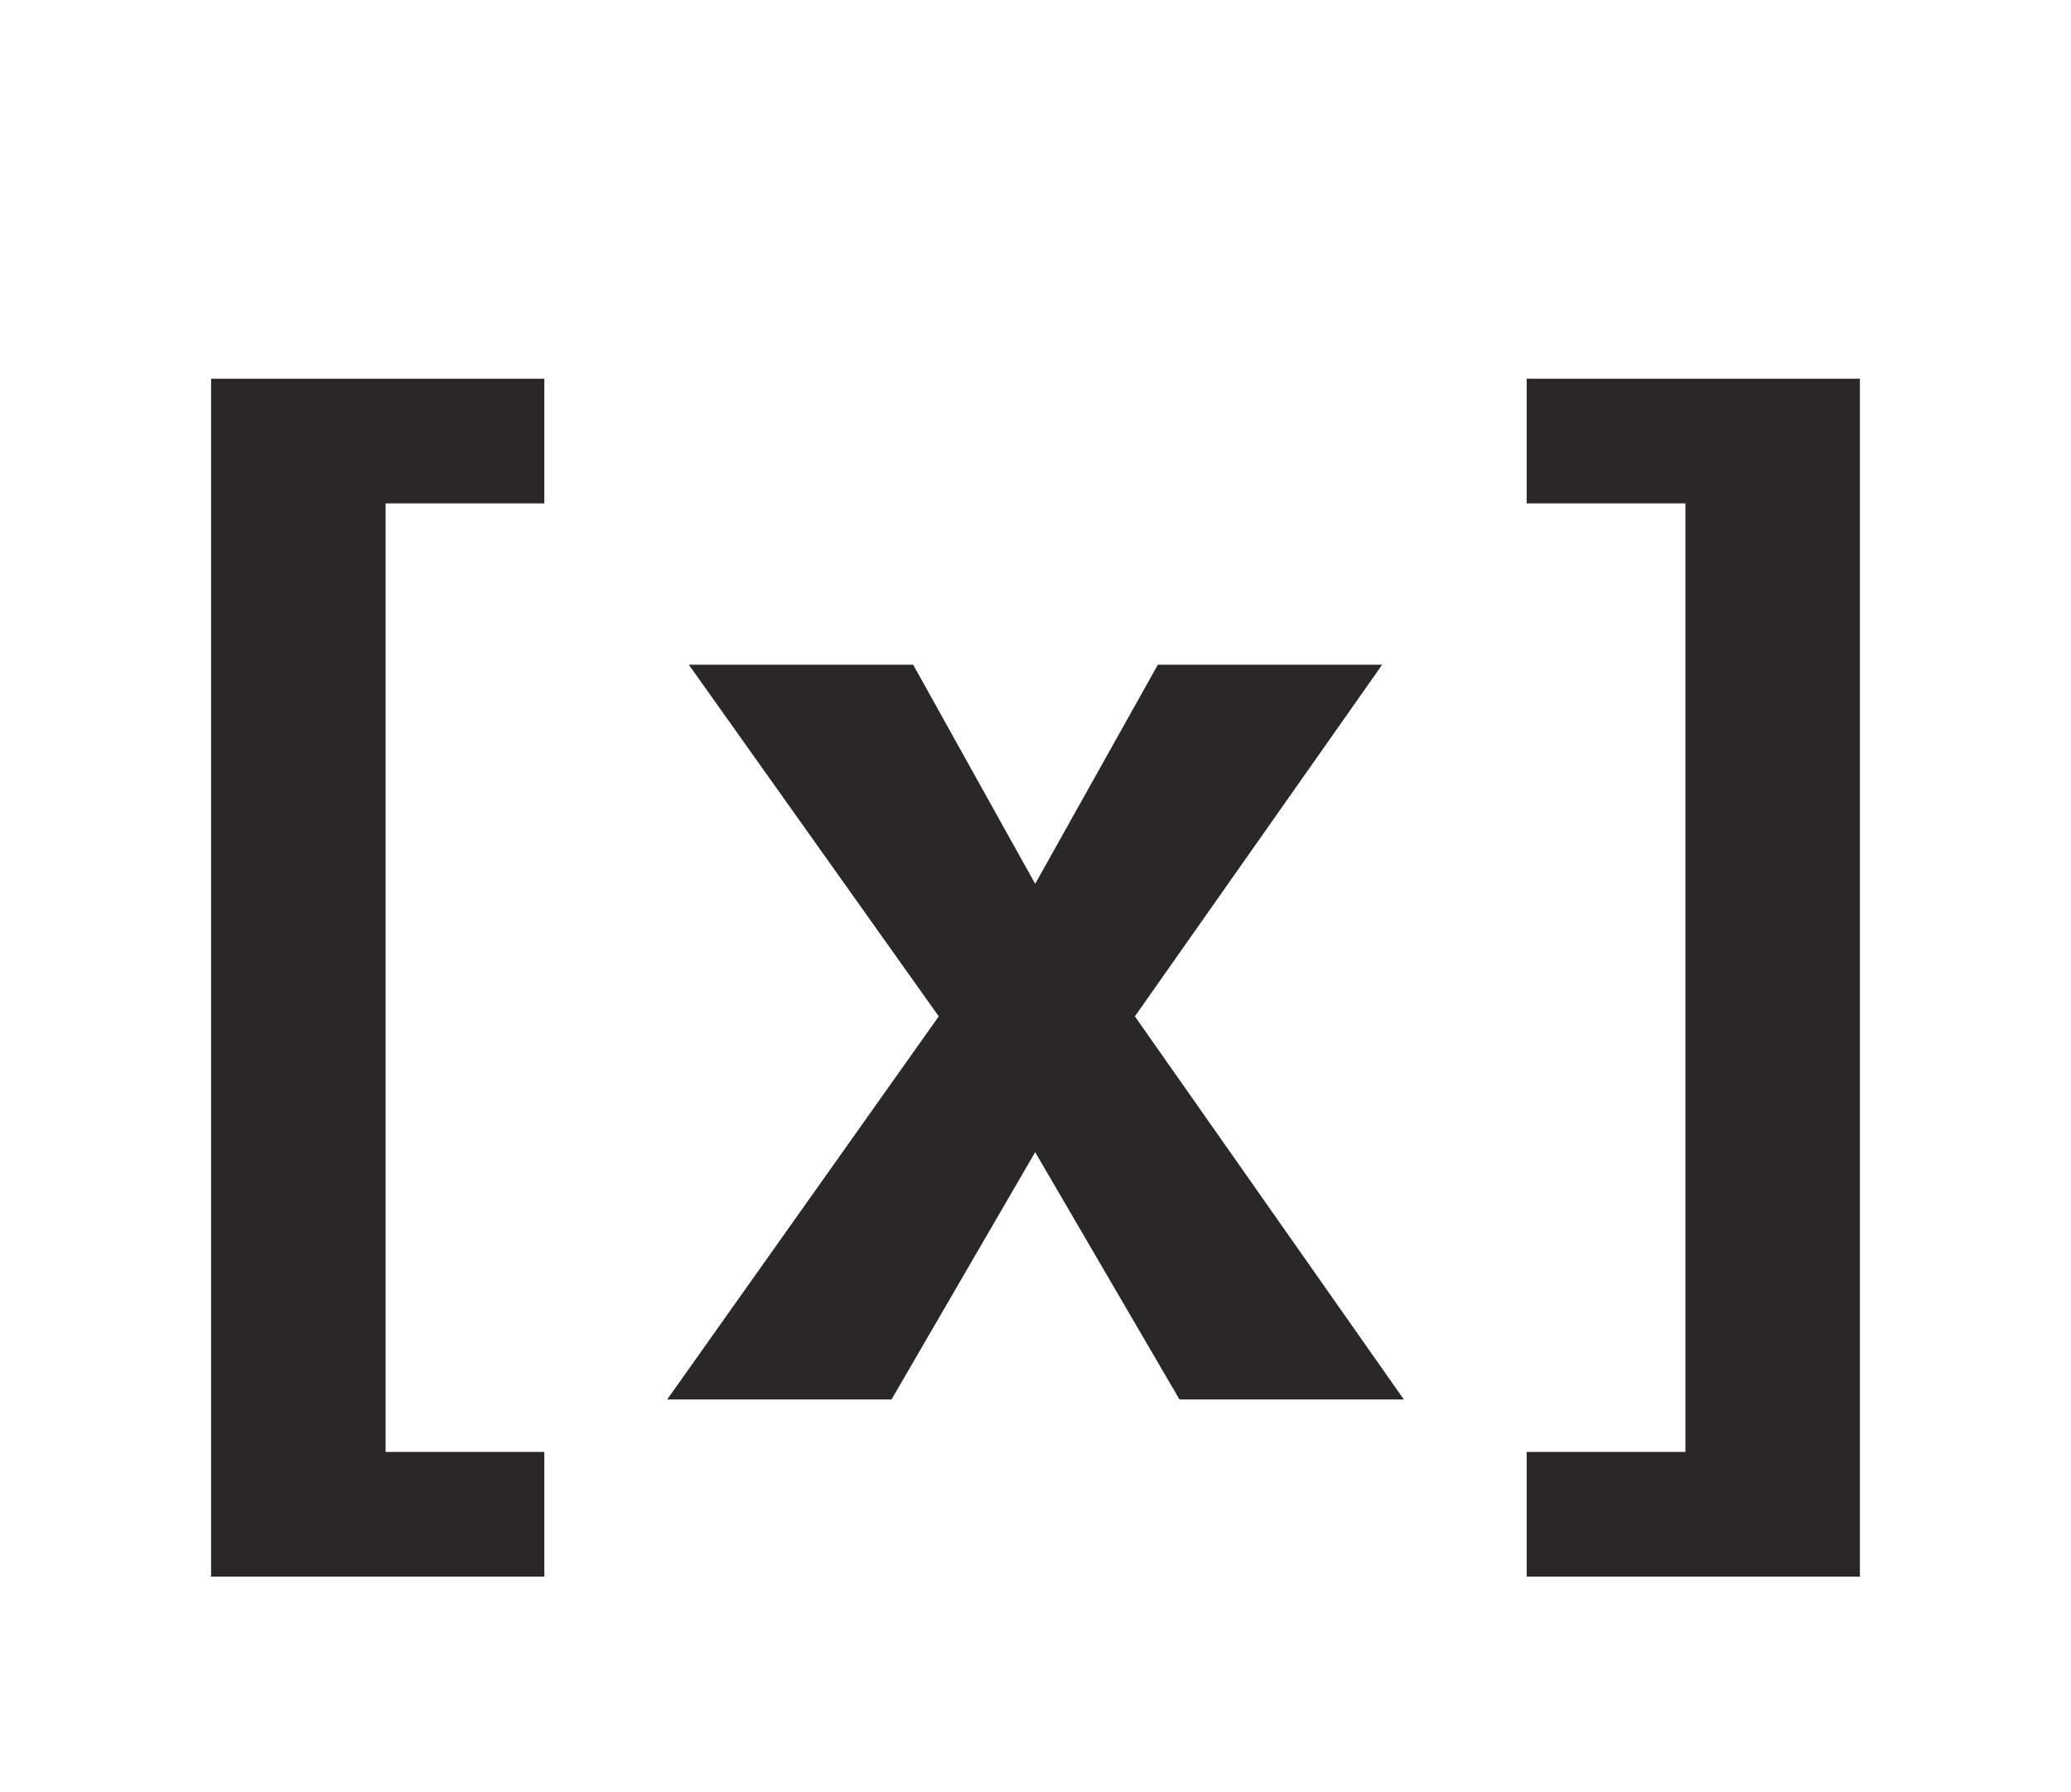
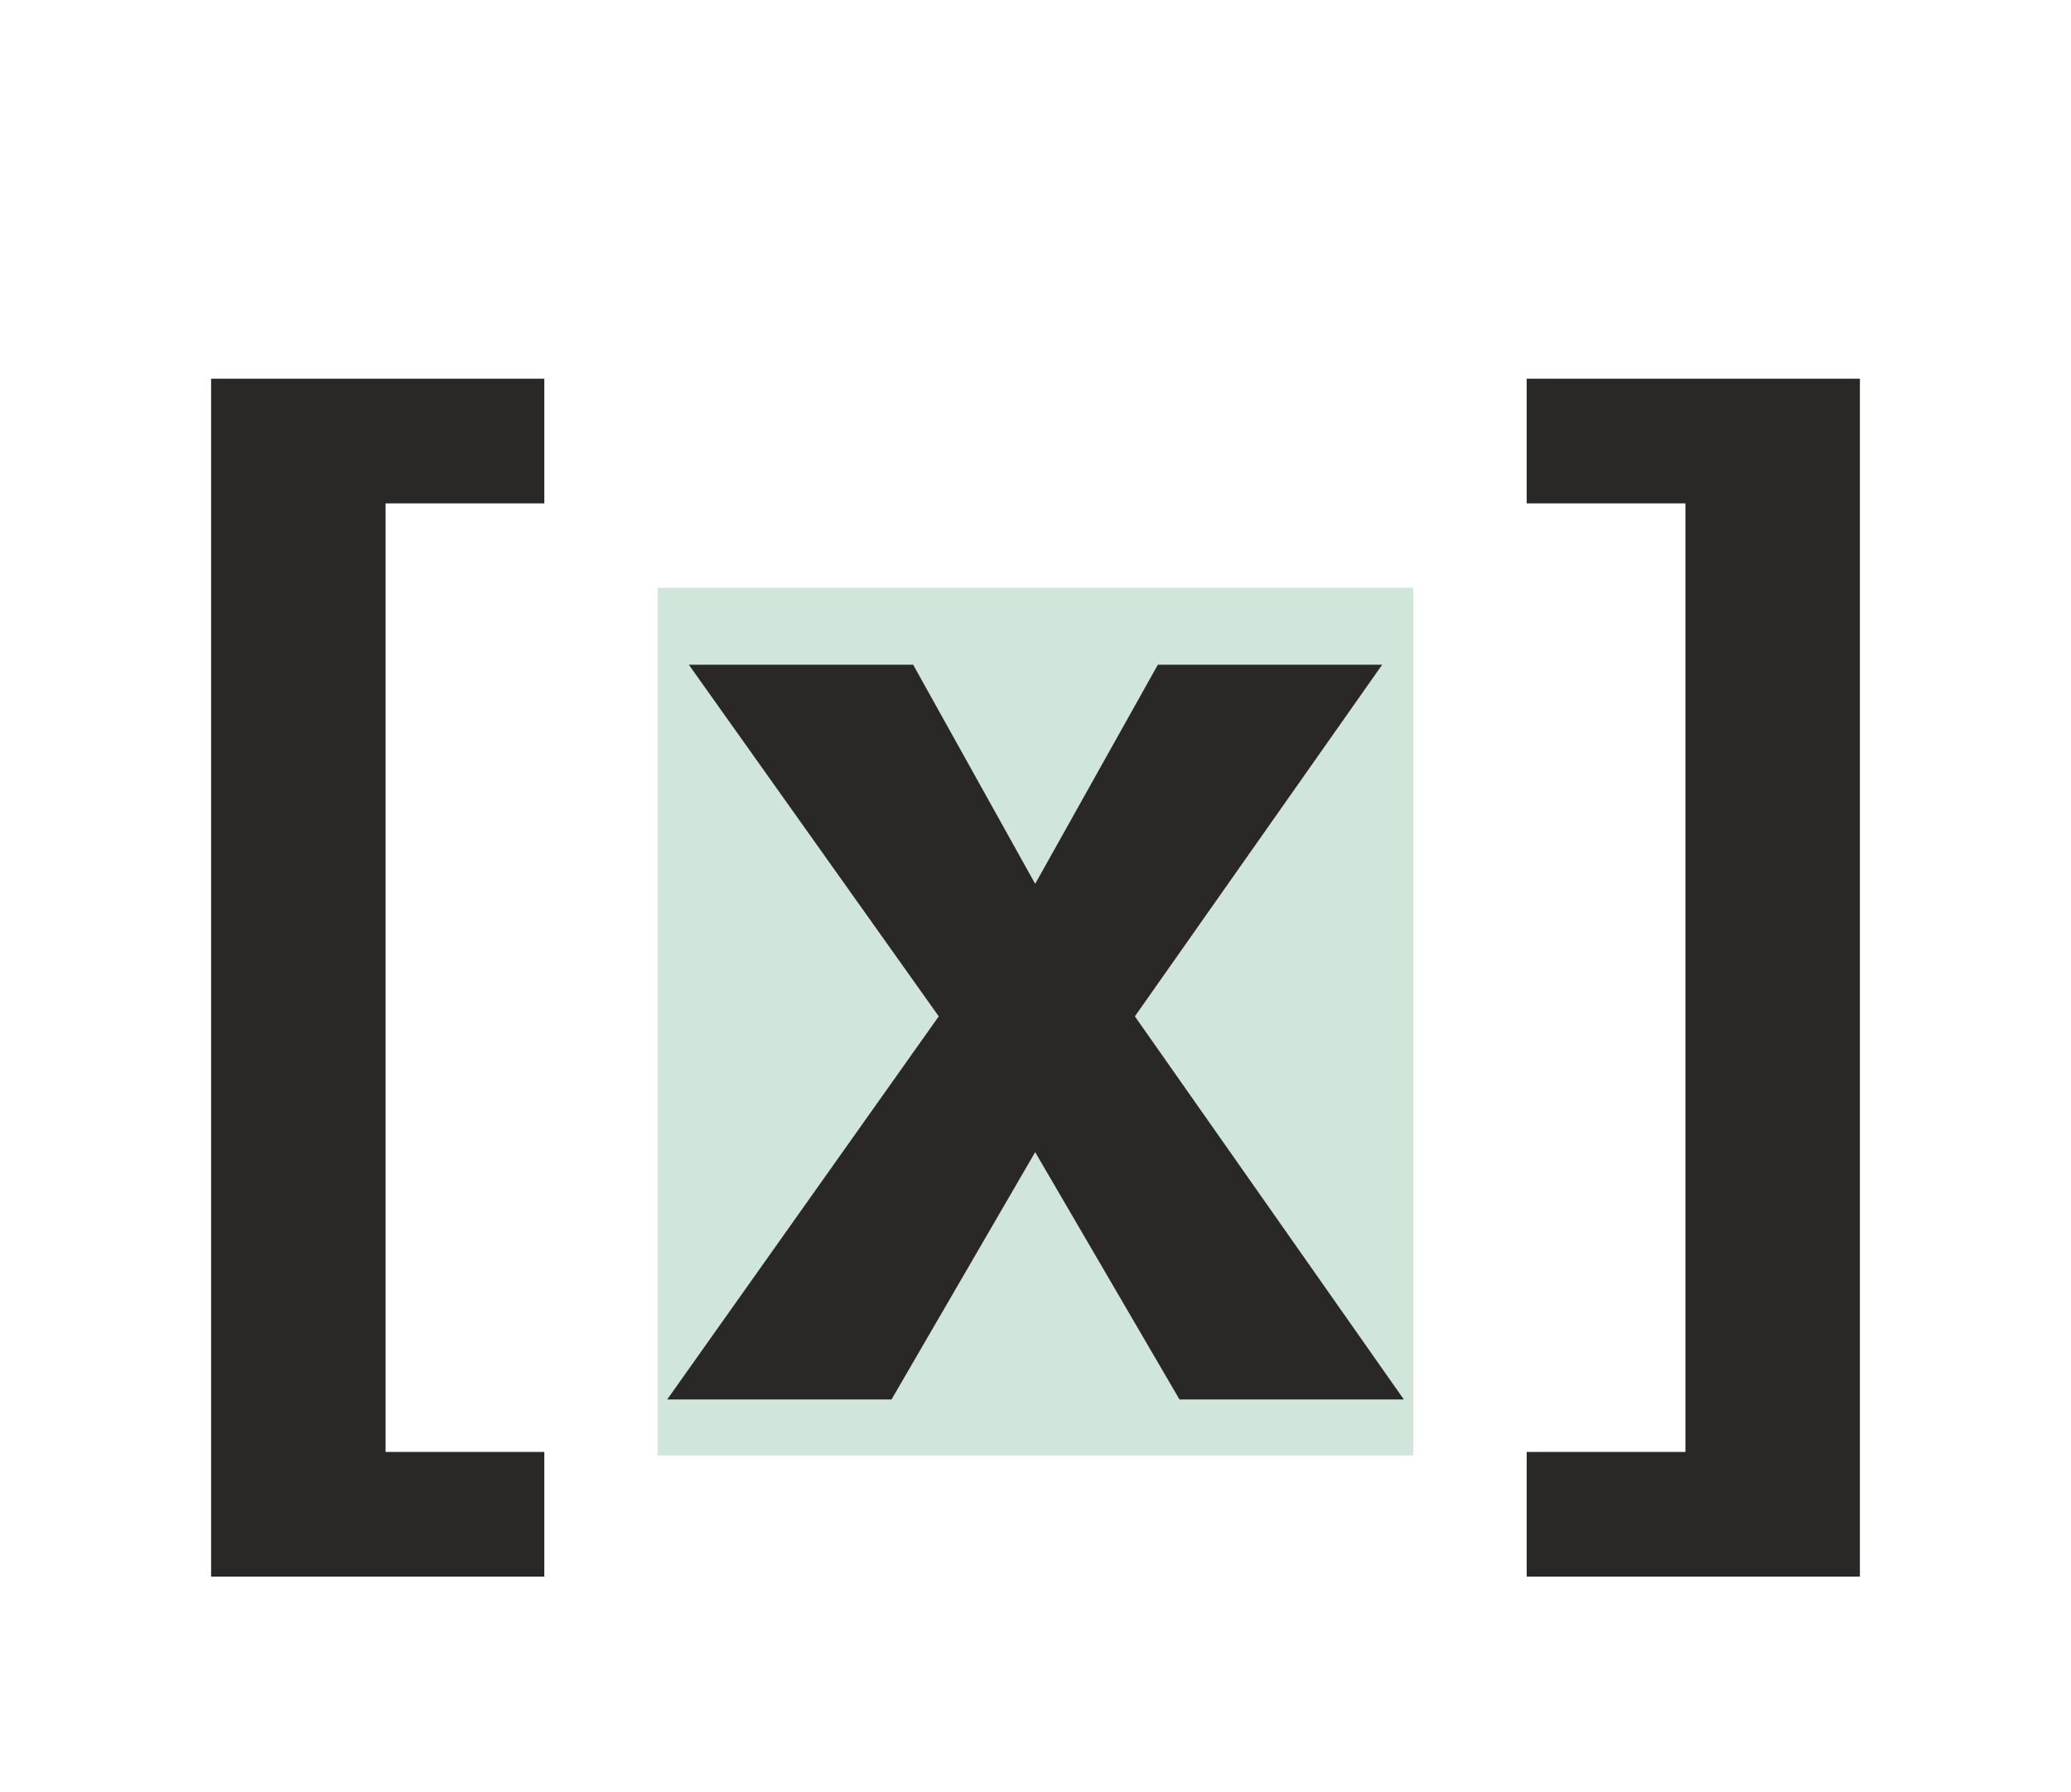
<svg xmlns="http://www.w3.org/2000/svg" viewBox="-10 0 148 128">
+   <rect x="37" y="42" width="54" height="62" fill="#2f8f5b" fill-opacity="0.22" />
  <text x="64" y="100" font-family="ui-monospace, SFMono-Regular, Menlo, Monaco, monospace" font-size="96" font-weight="700" fill="#2a2827" text-anchor="middle" letter-spacing="-8">[x]</text>
</svg>
